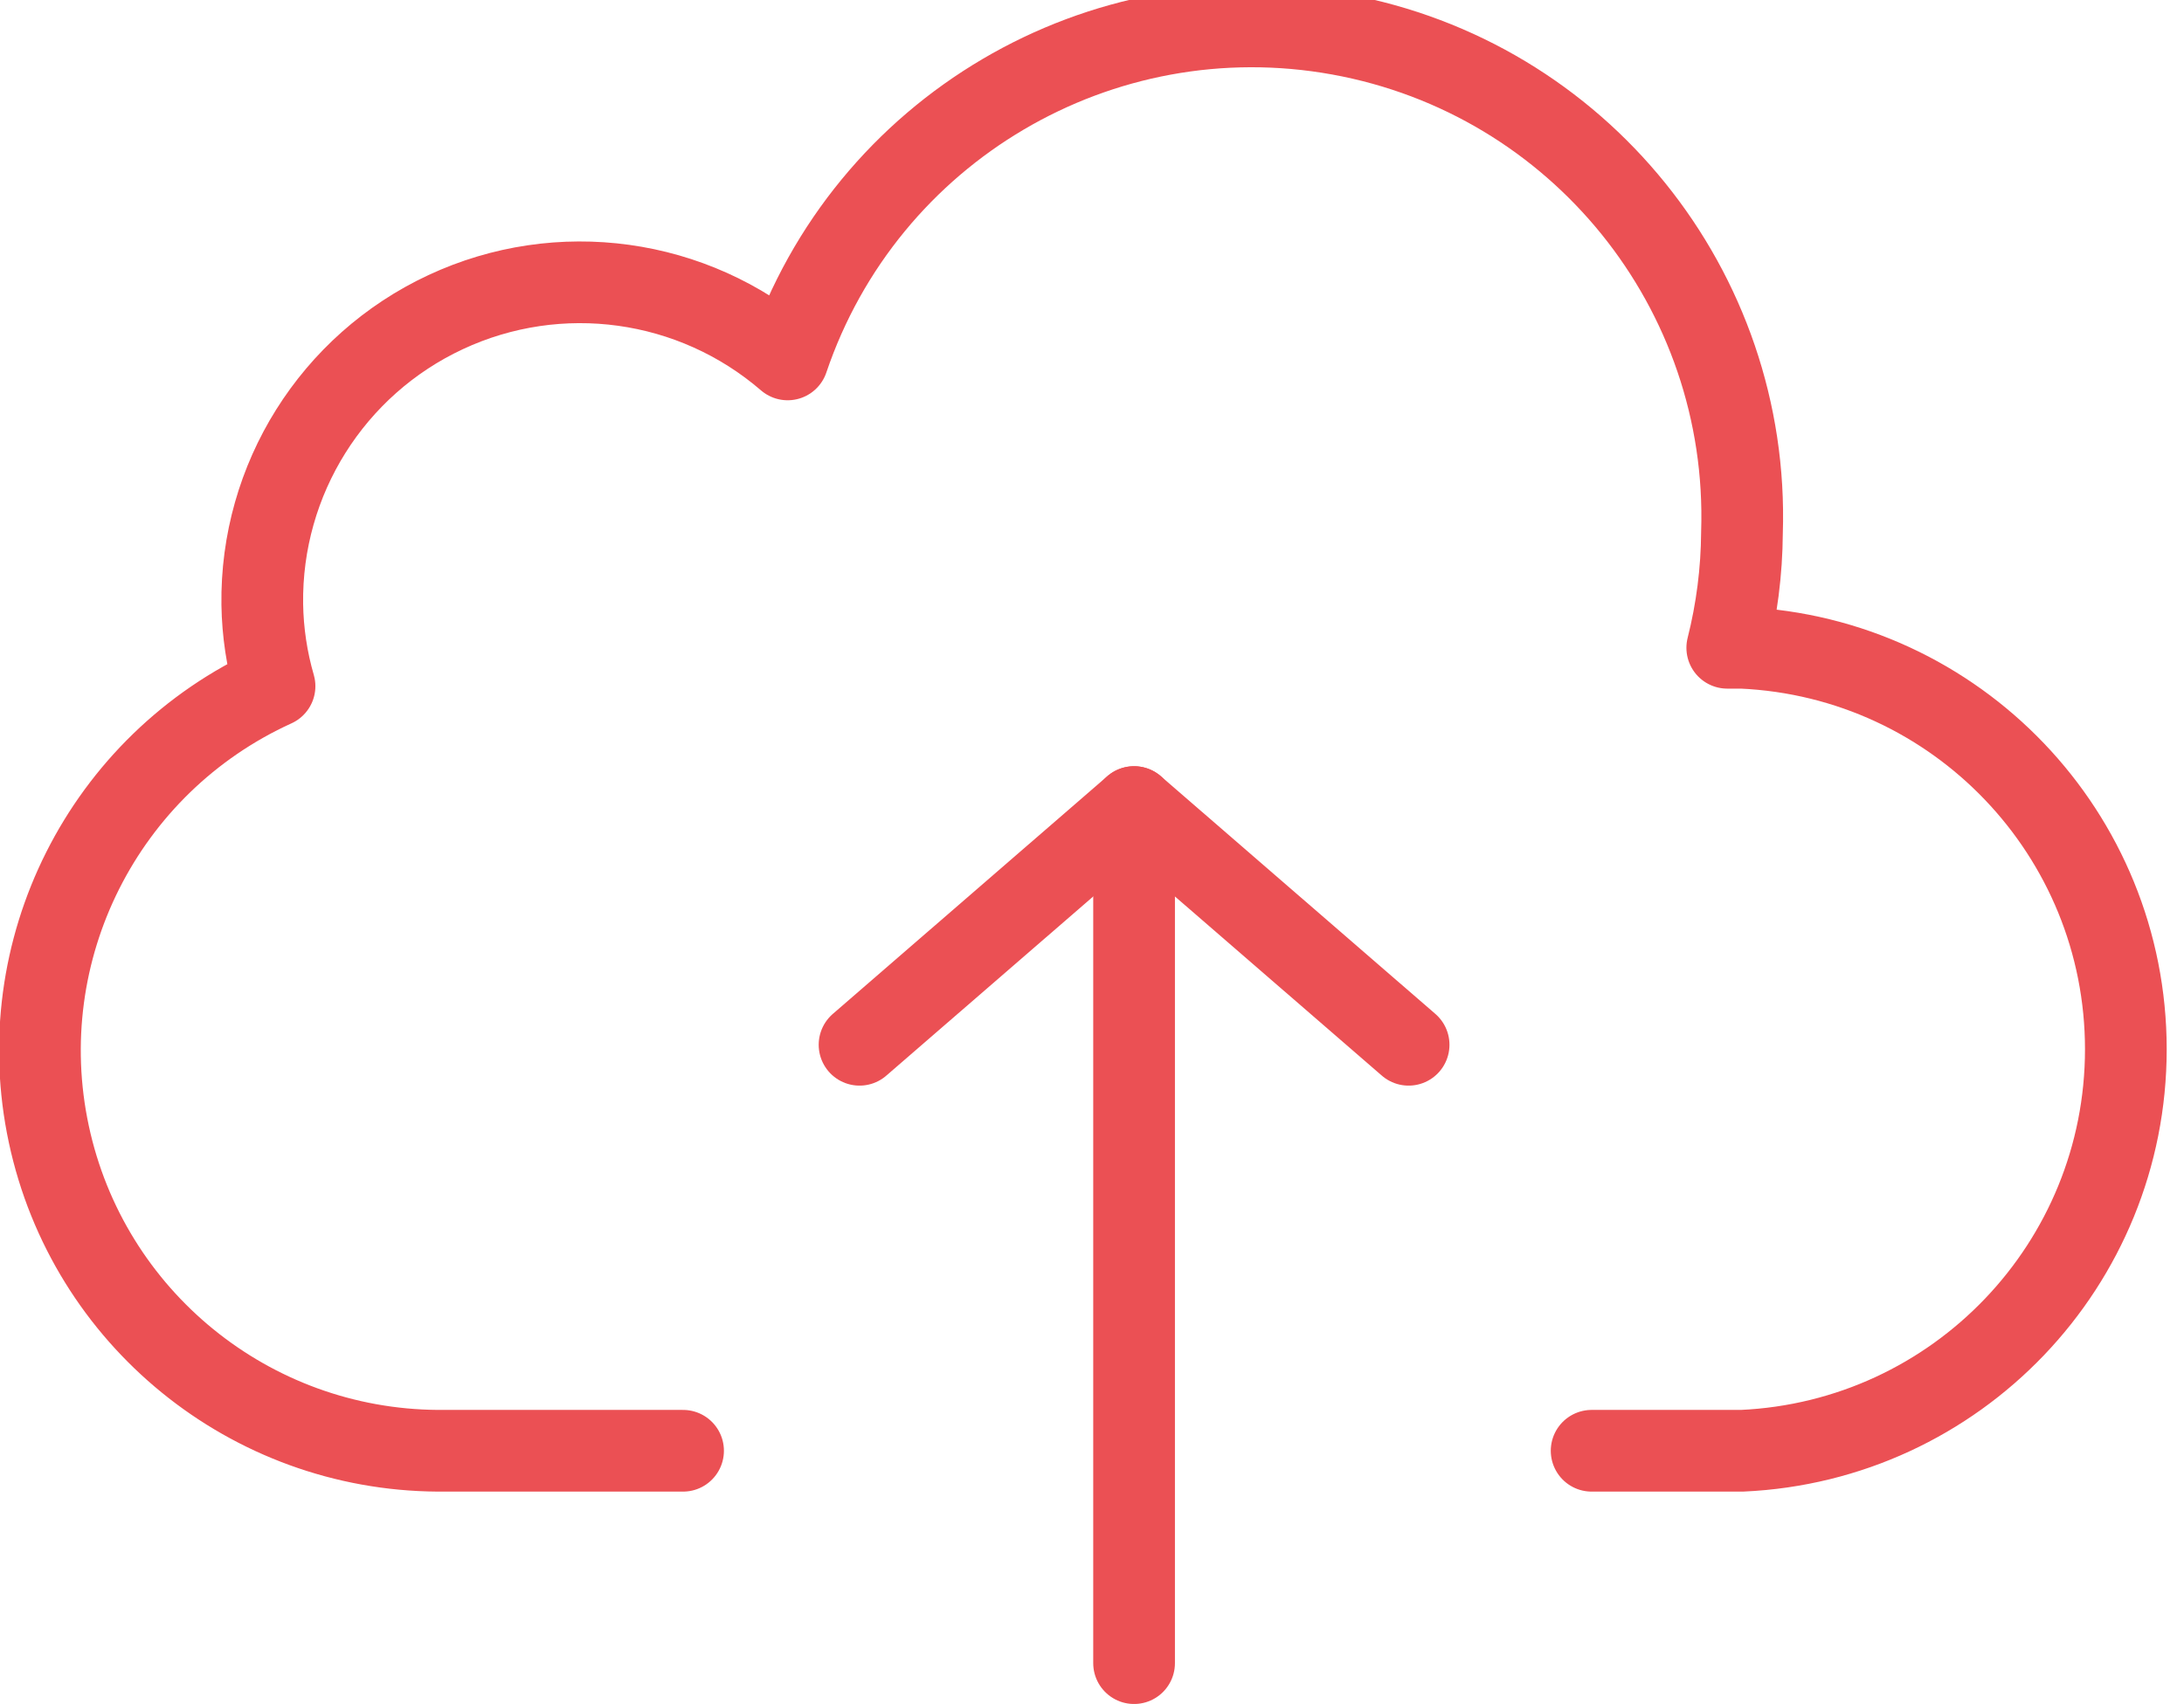
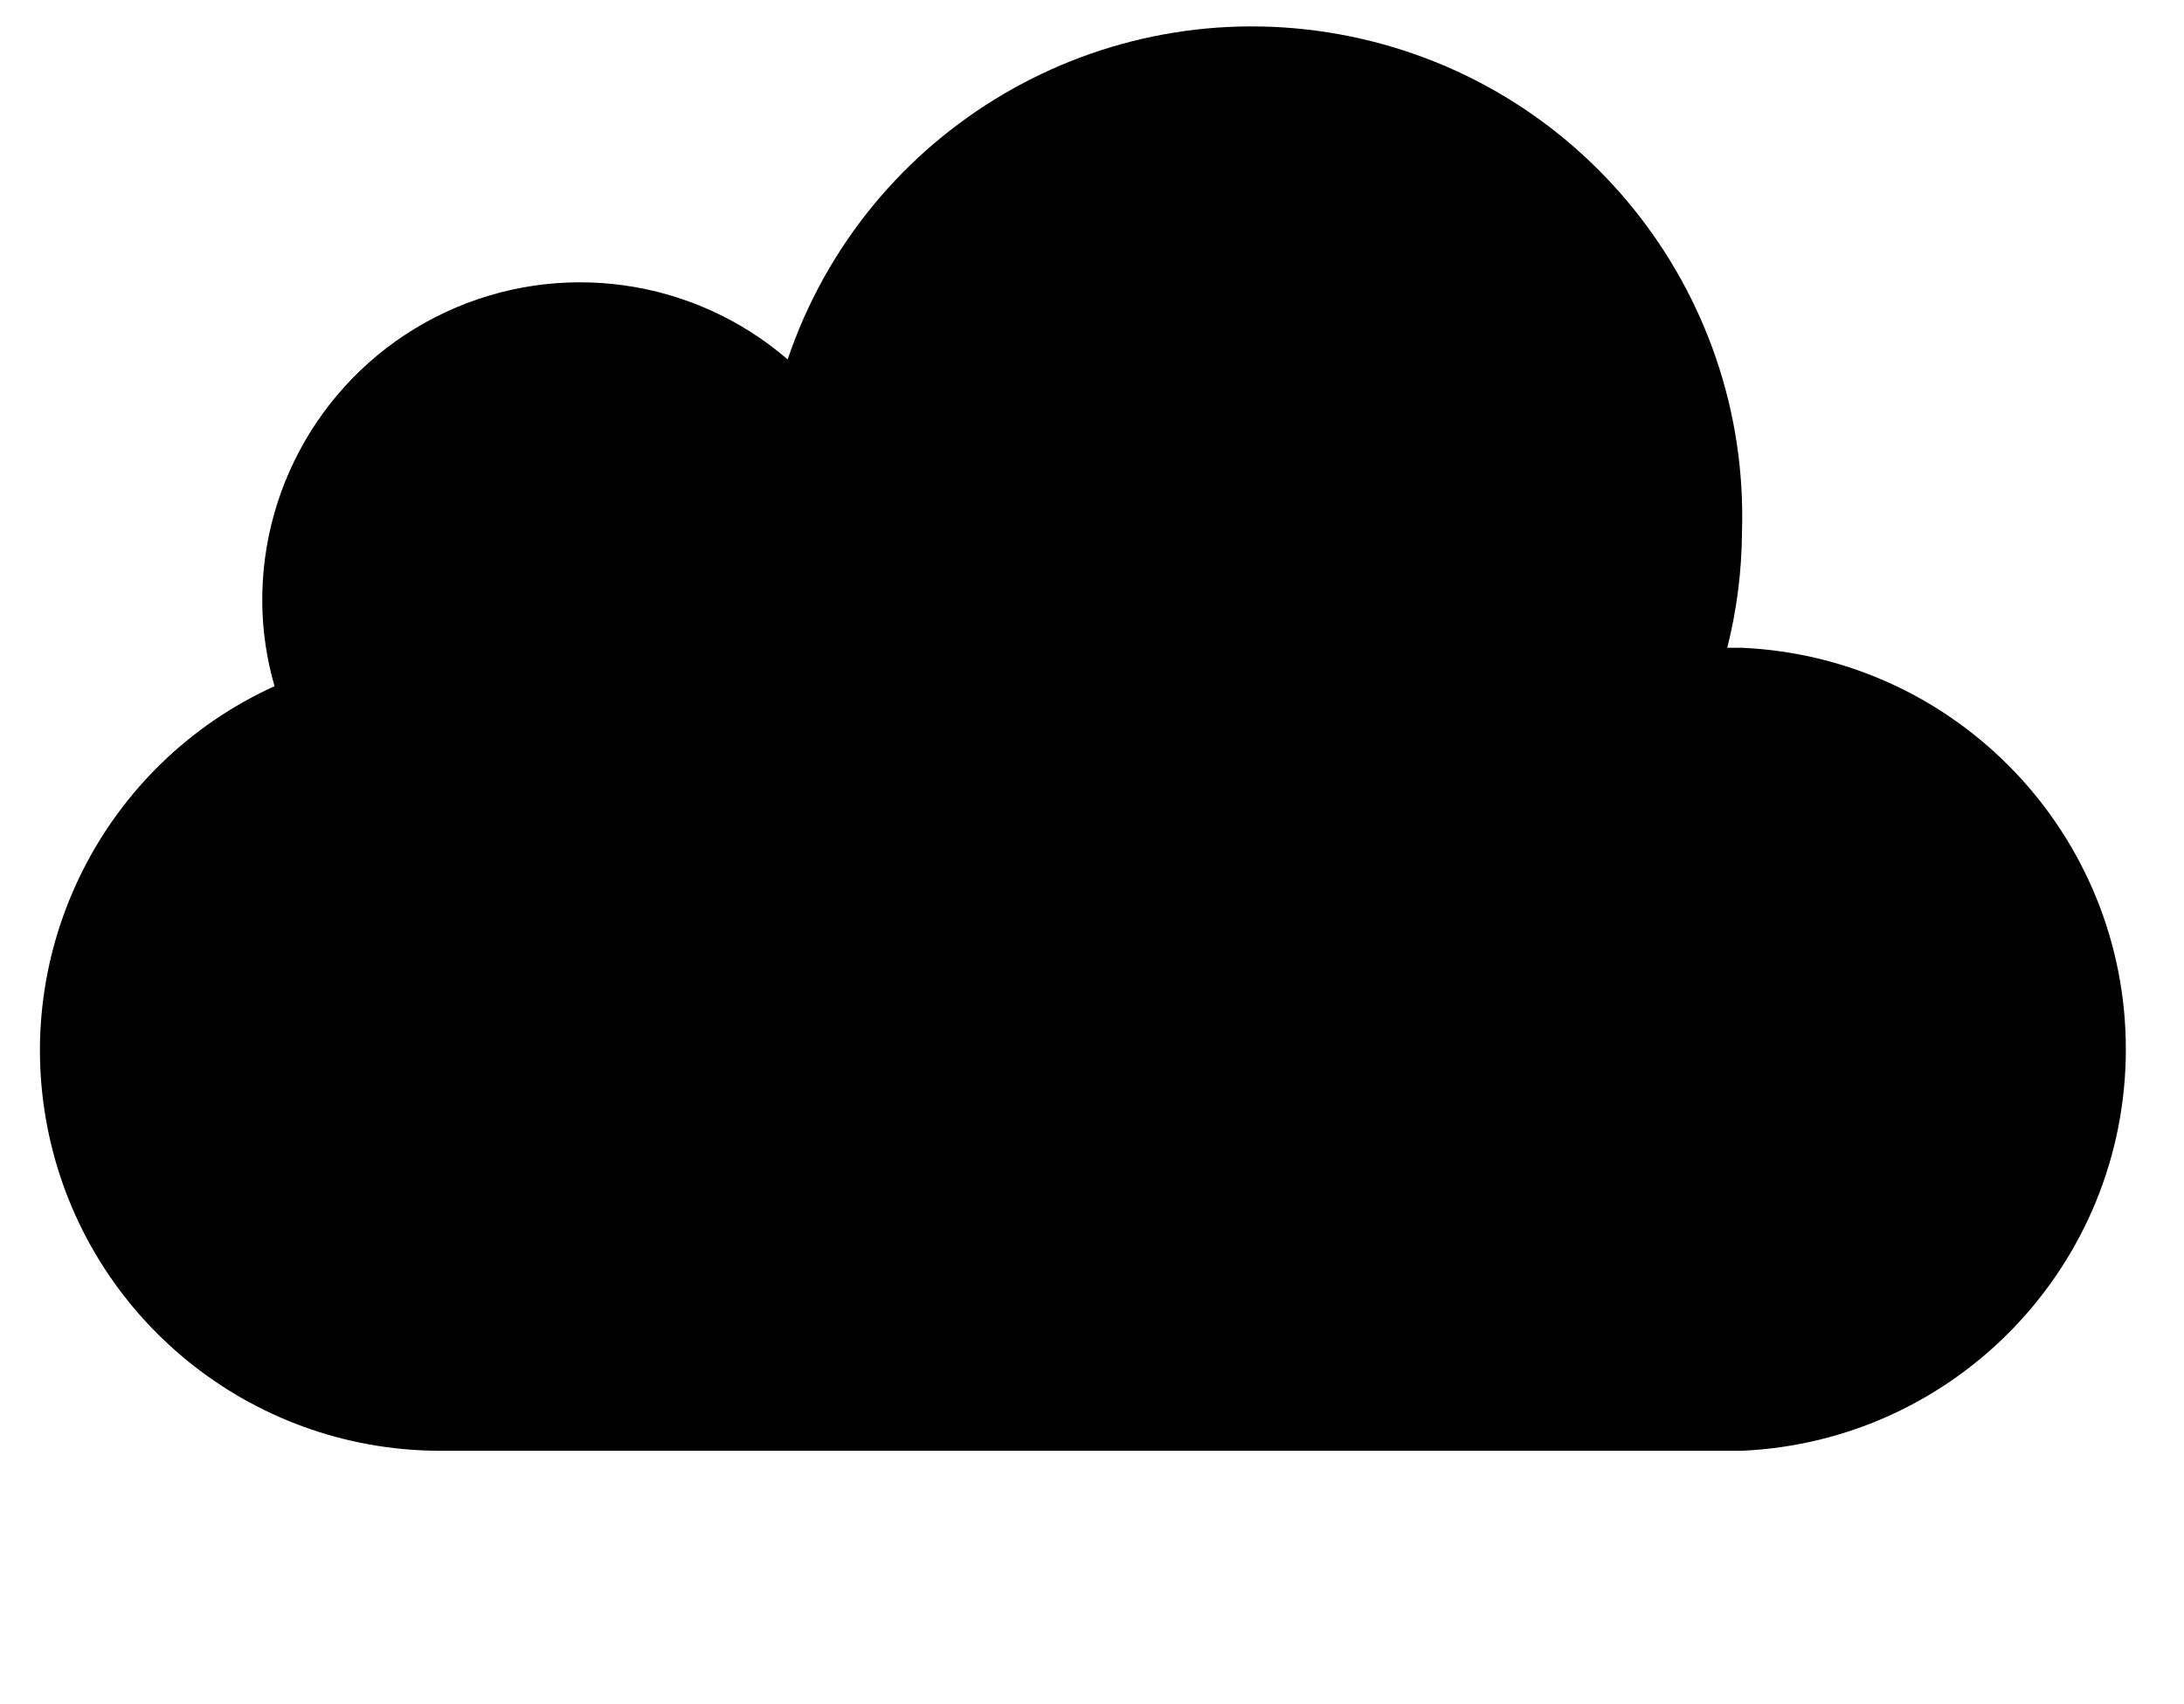
<svg xmlns="http://www.w3.org/2000/svg" viewBox="0 0 26.73 20.86">
  <defs>
-     <style>.cls-1{fill:none;stroke:#eb5054;stroke-linecap:round;stroke-linejoin:round;}</style>
+     <style>.upload-icon .cls-1{fill:none;stroke:#eb5054;stroke-linecap:round;stroke-linejoin:round;}</style>
  </defs>
  <g id="Layer_3" data-name="Layer 3">
    <path class="cls-1" d="M598.6,161.49h1.84a4.92,4.92,0,0,0,0-9.83l-.18,0a5.92,5.92,0,0,0,.18-1.41,6,6,0,0,0-11.68-2.12,3.89,3.89,0,0,0-6.43,3,3.81,3.81,0,0,0,.15,1,4.9,4.9,0,0,0,2,9.36h3" transform="translate(-579.12 -143.73)" />
    <line class="cls-1" x1="13.88" y1="9.88" x2="13.88" y2="20.36" />
    <polyline class="cls-1" points="10.52 12.79 13.88 9.88 17.24 12.79" />
  </g>
</svg>
